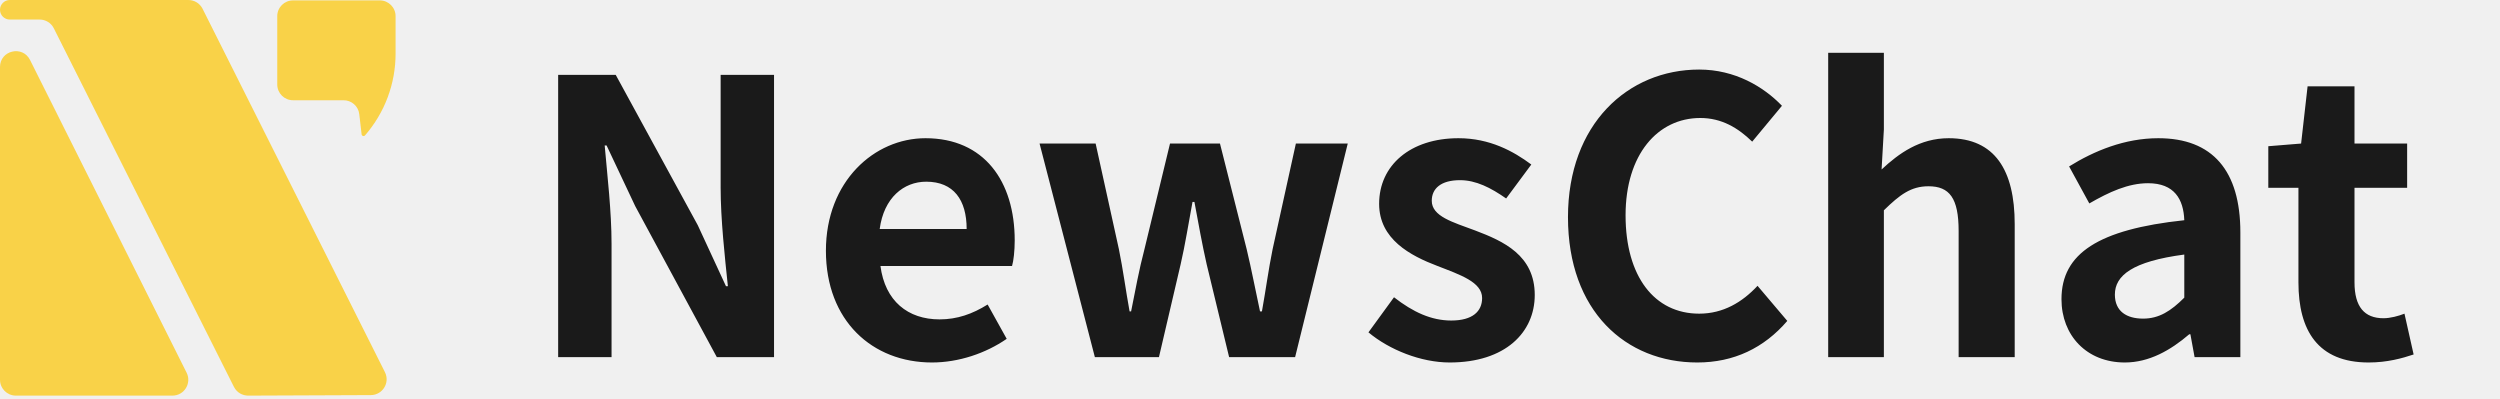
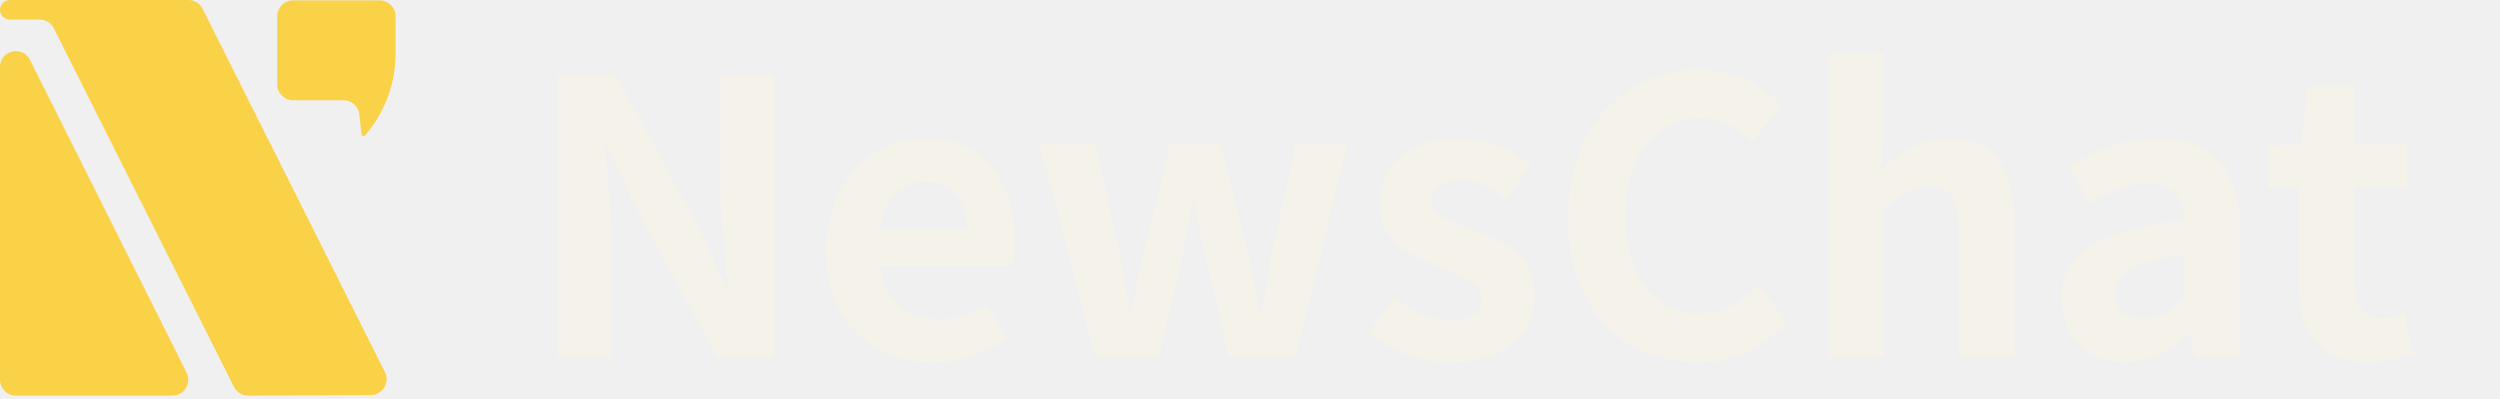
<svg xmlns="http://www.w3.org/2000/svg" width="721" height="115" viewBox="0 0 721 115" fill="none">
-   <path d="M160.971 103V21.6H177.581L201.231 64.94L209.371 82.54H209.921C209.041 74.07 207.831 63.29 207.831 54.05V21.6H223.231V103H206.731L183.191 59.44L174.941 41.95H174.391C175.161 50.75 176.371 60.98 176.371 70.33V103H160.971ZM268.773 104.54C251.613 104.54 238.193 92.55 238.193 72.31C238.193 52.29 252.163 39.86 266.903 39.86C283.843 39.86 292.643 52.29 292.643 69.34C292.643 72.31 292.313 75.28 291.873 76.71H253.923C255.243 86.83 261.843 92.11 270.973 92.11C276.033 92.11 280.433 90.57 284.833 87.82L290.333 97.72C284.283 101.9 276.473 104.54 268.773 104.54ZM253.703 66.04H278.783C278.783 57.68 275.043 52.4 267.123 52.4C260.633 52.4 254.913 57.02 253.703 66.04ZM315.76 103L299.81 41.4H315.98L322.69 71.87C323.9 77.81 324.67 83.75 325.77 89.8H326.21C327.42 83.75 328.52 77.7 330.06 71.87L337.43 41.4H351.84L359.54 71.87C360.97 77.81 362.07 83.75 363.39 89.8H363.94C365.04 83.75 365.81 77.81 367.02 71.87L373.73 41.4H388.69L373.51 103H354.48L347.99 76.16C346.67 70.33 345.68 64.72 344.47 58.23H343.92C342.71 64.72 341.83 70.44 340.51 76.16L334.24 103H315.76ZM418.091 104.54C409.841 104.54 400.711 100.91 394.661 95.85L402.031 85.73C407.531 90.02 412.811 92.44 418.531 92.44C424.691 92.44 427.441 89.8 427.441 85.95C427.441 81.33 421.061 79.24 414.571 76.71C406.761 73.74 397.741 69.01 397.741 58.78C397.741 47.67 406.761 39.86 420.621 39.86C429.641 39.86 436.461 43.6 441.631 47.45L434.371 57.24C429.971 54.16 425.681 51.96 421.061 51.96C415.561 51.96 412.921 54.38 412.921 57.9C412.921 62.41 418.971 64.06 425.461 66.48C433.601 69.56 442.621 73.63 442.621 85.07C442.621 95.85 434.151 104.54 418.091 104.54ZM489.494 104.54C468.924 104.54 452.204 89.8 452.204 62.63C452.204 35.79 469.474 20.06 490.044 20.06C500.384 20.06 508.634 25.01 513.914 30.51L505.334 40.85C501.264 36.89 496.534 34.03 490.374 34.03C478.054 34.03 468.814 44.59 468.814 62.08C468.814 79.79 477.174 90.46 490.044 90.46C496.974 90.46 502.474 87.16 506.874 82.43L515.454 92.55C508.744 100.36 500.054 104.54 489.494 104.54ZM527.249 103V15.22H543.309V37.33L542.649 48.88C547.599 44.26 553.649 39.86 562.009 39.86C575.319 39.86 581.039 49.1 581.039 64.61V103H564.869V66.59C564.869 57.13 562.229 53.72 556.179 53.72C551.119 53.72 547.929 56.14 543.309 60.65V103H527.249ZM612.79 104.54C601.79 104.54 594.53 96.73 594.53 86.28C594.53 73.08 605.2 66.15 629.95 63.51C629.73 57.46 627.09 52.84 619.5 52.84C613.78 52.84 608.28 55.37 602.56 58.67L596.73 48C603.99 43.49 612.79 39.86 622.47 39.86C638.09 39.86 646.12 49.21 646.12 67.03V103H632.92L631.71 96.4H631.38C625.99 101.02 619.83 104.54 612.79 104.54ZM618.07 91.89C622.69 91.89 626.1 89.69 629.95 85.84V73.41C614.99 75.39 609.93 79.46 609.93 84.96C609.93 89.8 613.34 91.89 618.07 91.89ZM683.109 104.54C668.479 104.54 662.869 95.3 662.869 81.44V54.16H654.179V42.17L663.639 41.4L665.509 24.9H679.039V41.4H694.219V54.16H679.039V81.44C679.039 88.48 681.899 91.78 687.399 91.78C689.379 91.78 691.799 91.12 693.449 90.46L696.089 102.23C692.789 103.33 688.499 104.54 683.109 104.54Z" fill="#1a1a1a" />
+   <path d="M160.971 103V21.6H177.581L201.231 64.94L209.371 82.54H209.921C209.041 74.07 207.831 63.29 207.831 54.05V21.6H223.231V103H206.731L183.191 59.44L174.941 41.95H174.391C175.161 50.75 176.371 60.98 176.371 70.33V103H160.971ZM268.773 104.54C251.613 104.54 238.193 92.55 238.193 72.31C238.193 52.29 252.163 39.86 266.903 39.86C283.843 39.86 292.643 52.29 292.643 69.34C292.643 72.31 292.313 75.28 291.873 76.71H253.923C255.243 86.83 261.843 92.11 270.973 92.11C276.033 92.11 280.433 90.57 284.833 87.82L290.333 97.72C284.283 101.9 276.473 104.54 268.773 104.54ZM253.703 66.04H278.783C278.783 57.68 275.043 52.4 267.123 52.4C260.633 52.4 254.913 57.02 253.703 66.04ZM315.76 103L299.81 41.4H315.98L322.69 71.87C323.9 77.81 324.67 83.75 325.77 89.8H326.21C327.42 83.75 328.52 77.7 330.06 71.87L337.43 41.4H351.84L359.54 71.87C360.97 77.81 362.07 83.75 363.39 89.8H363.94C365.04 83.75 365.81 77.81 367.02 71.87L373.73 41.4H388.69L373.51 103H354.48L347.99 76.16C346.67 70.33 345.68 64.72 344.47 58.23H343.92C342.71 64.72 341.83 70.44 340.51 76.16L334.24 103H315.76ZM418.091 104.54C409.841 104.54 400.711 100.91 394.661 95.85L402.031 85.73C407.531 90.02 412.811 92.44 418.531 92.44C424.691 92.44 427.441 89.8 427.441 85.95C427.441 81.33 421.061 79.24 414.571 76.71C406.761 73.74 397.741 69.01 397.741 58.78C397.741 47.67 406.761 39.86 420.621 39.86C429.641 39.86 436.461 43.6 441.631 47.45L434.371 57.24C429.971 54.16 425.681 51.96 421.061 51.96C415.561 51.96 412.921 54.38 412.921 57.9C412.921 62.41 418.971 64.06 425.461 66.48C433.601 69.56 442.621 73.63 442.621 85.07C442.621 95.85 434.151 104.54 418.091 104.54ZM489.494 104.54C468.924 104.54 452.204 89.8 452.204 62.63C452.204 35.79 469.474 20.06 490.044 20.06C500.384 20.06 508.634 25.01 513.914 30.51L505.334 40.85C501.264 36.89 496.534 34.03 490.374 34.03C478.054 34.03 468.814 44.59 468.814 62.08C468.814 79.79 477.174 90.46 490.044 90.46C496.974 90.46 502.474 87.16 506.874 82.43L515.454 92.55C508.744 100.36 500.054 104.54 489.494 104.54ZM527.249 103V15.22H543.309V37.33L542.649 48.88C547.599 44.26 553.649 39.86 562.009 39.86C575.319 39.86 581.039 49.1 581.039 64.61V103H564.869V66.59C564.869 57.13 562.229 53.72 556.179 53.72C551.119 53.72 547.929 56.14 543.309 60.65V103H527.249ZM612.79 104.54C601.79 104.54 594.53 96.73 594.53 86.28C594.53 73.08 605.2 66.15 629.95 63.51C629.73 57.46 627.09 52.84 619.5 52.84C613.78 52.84 608.28 55.37 602.56 58.67L596.73 48C603.99 43.49 612.79 39.86 622.47 39.86C638.09 39.86 646.12 49.21 646.12 67.03V103H632.92L631.71 96.4H631.38C625.99 101.02 619.83 104.54 612.79 104.54ZM618.07 91.89C622.69 91.89 626.1 89.69 629.95 85.84V73.41C614.99 75.39 609.93 79.46 609.93 84.96C609.93 89.8 613.34 91.89 618.07 91.89ZM683.109 104.54C668.479 104.54 662.869 95.3 662.869 81.44V54.16H654.179V42.17L663.639 41.4L665.509 24.9H679.039V41.4H694.219V54.16H679.039V81.44C679.039 88.48 681.899 91.78 687.399 91.78C689.379 91.78 691.799 91.12 693.449 90.46L696.089 102.23C692.789 103.33 688.499 104.54 683.109 104.54Z" fill="#F5F2EA" />
  <g clip-path="url(#clip0_6941_2060)">
    <path d="M111.013 107.334C112.538 110.358 110.342 113.938 106.939 113.949L71.574 114.097C69.833 114.097 68.251 113.131 67.466 111.574L15.521 8.16C14.747 6.603 13.154 5.637 11.425 5.637H2.822C1.263 5.637 0 4.376 0 2.819C0 1.262 1.263 0 2.822 0H54.323C56.064 0 57.634 0.977 58.42 2.523L111.013 107.323V107.334ZM53.811 107.471L8.659 17.287C6.497 12.979 0 14.514 0 19.332V109.528C0 112.051 2.048 114.097 4.574 114.097H49.726C53.128 114.097 55.336 110.528 53.822 107.482L53.811 107.471ZM109.545 0.114H84.511C81.997 0.114 79.96 2.148 79.96 4.66V24.367C79.96 26.879 81.997 28.913 84.511 28.913H99.099C101.409 28.913 103.355 30.641 103.617 32.937L104.288 38.733C104.345 39.222 104.959 39.415 105.278 39.04C110.956 32.505 114.085 24.151 114.085 15.502V4.66C114.085 2.148 112.049 0.114 109.534 0.114H109.545Z" fill="#FACD2E" fill-opacity="0.867" />
  </g>
  <defs>
    <clipPath id="clip0_6941_2060">
      <rect width="114.097" height="114.097" fill="white" />
    </clipPath>
  </defs>
</svg>
